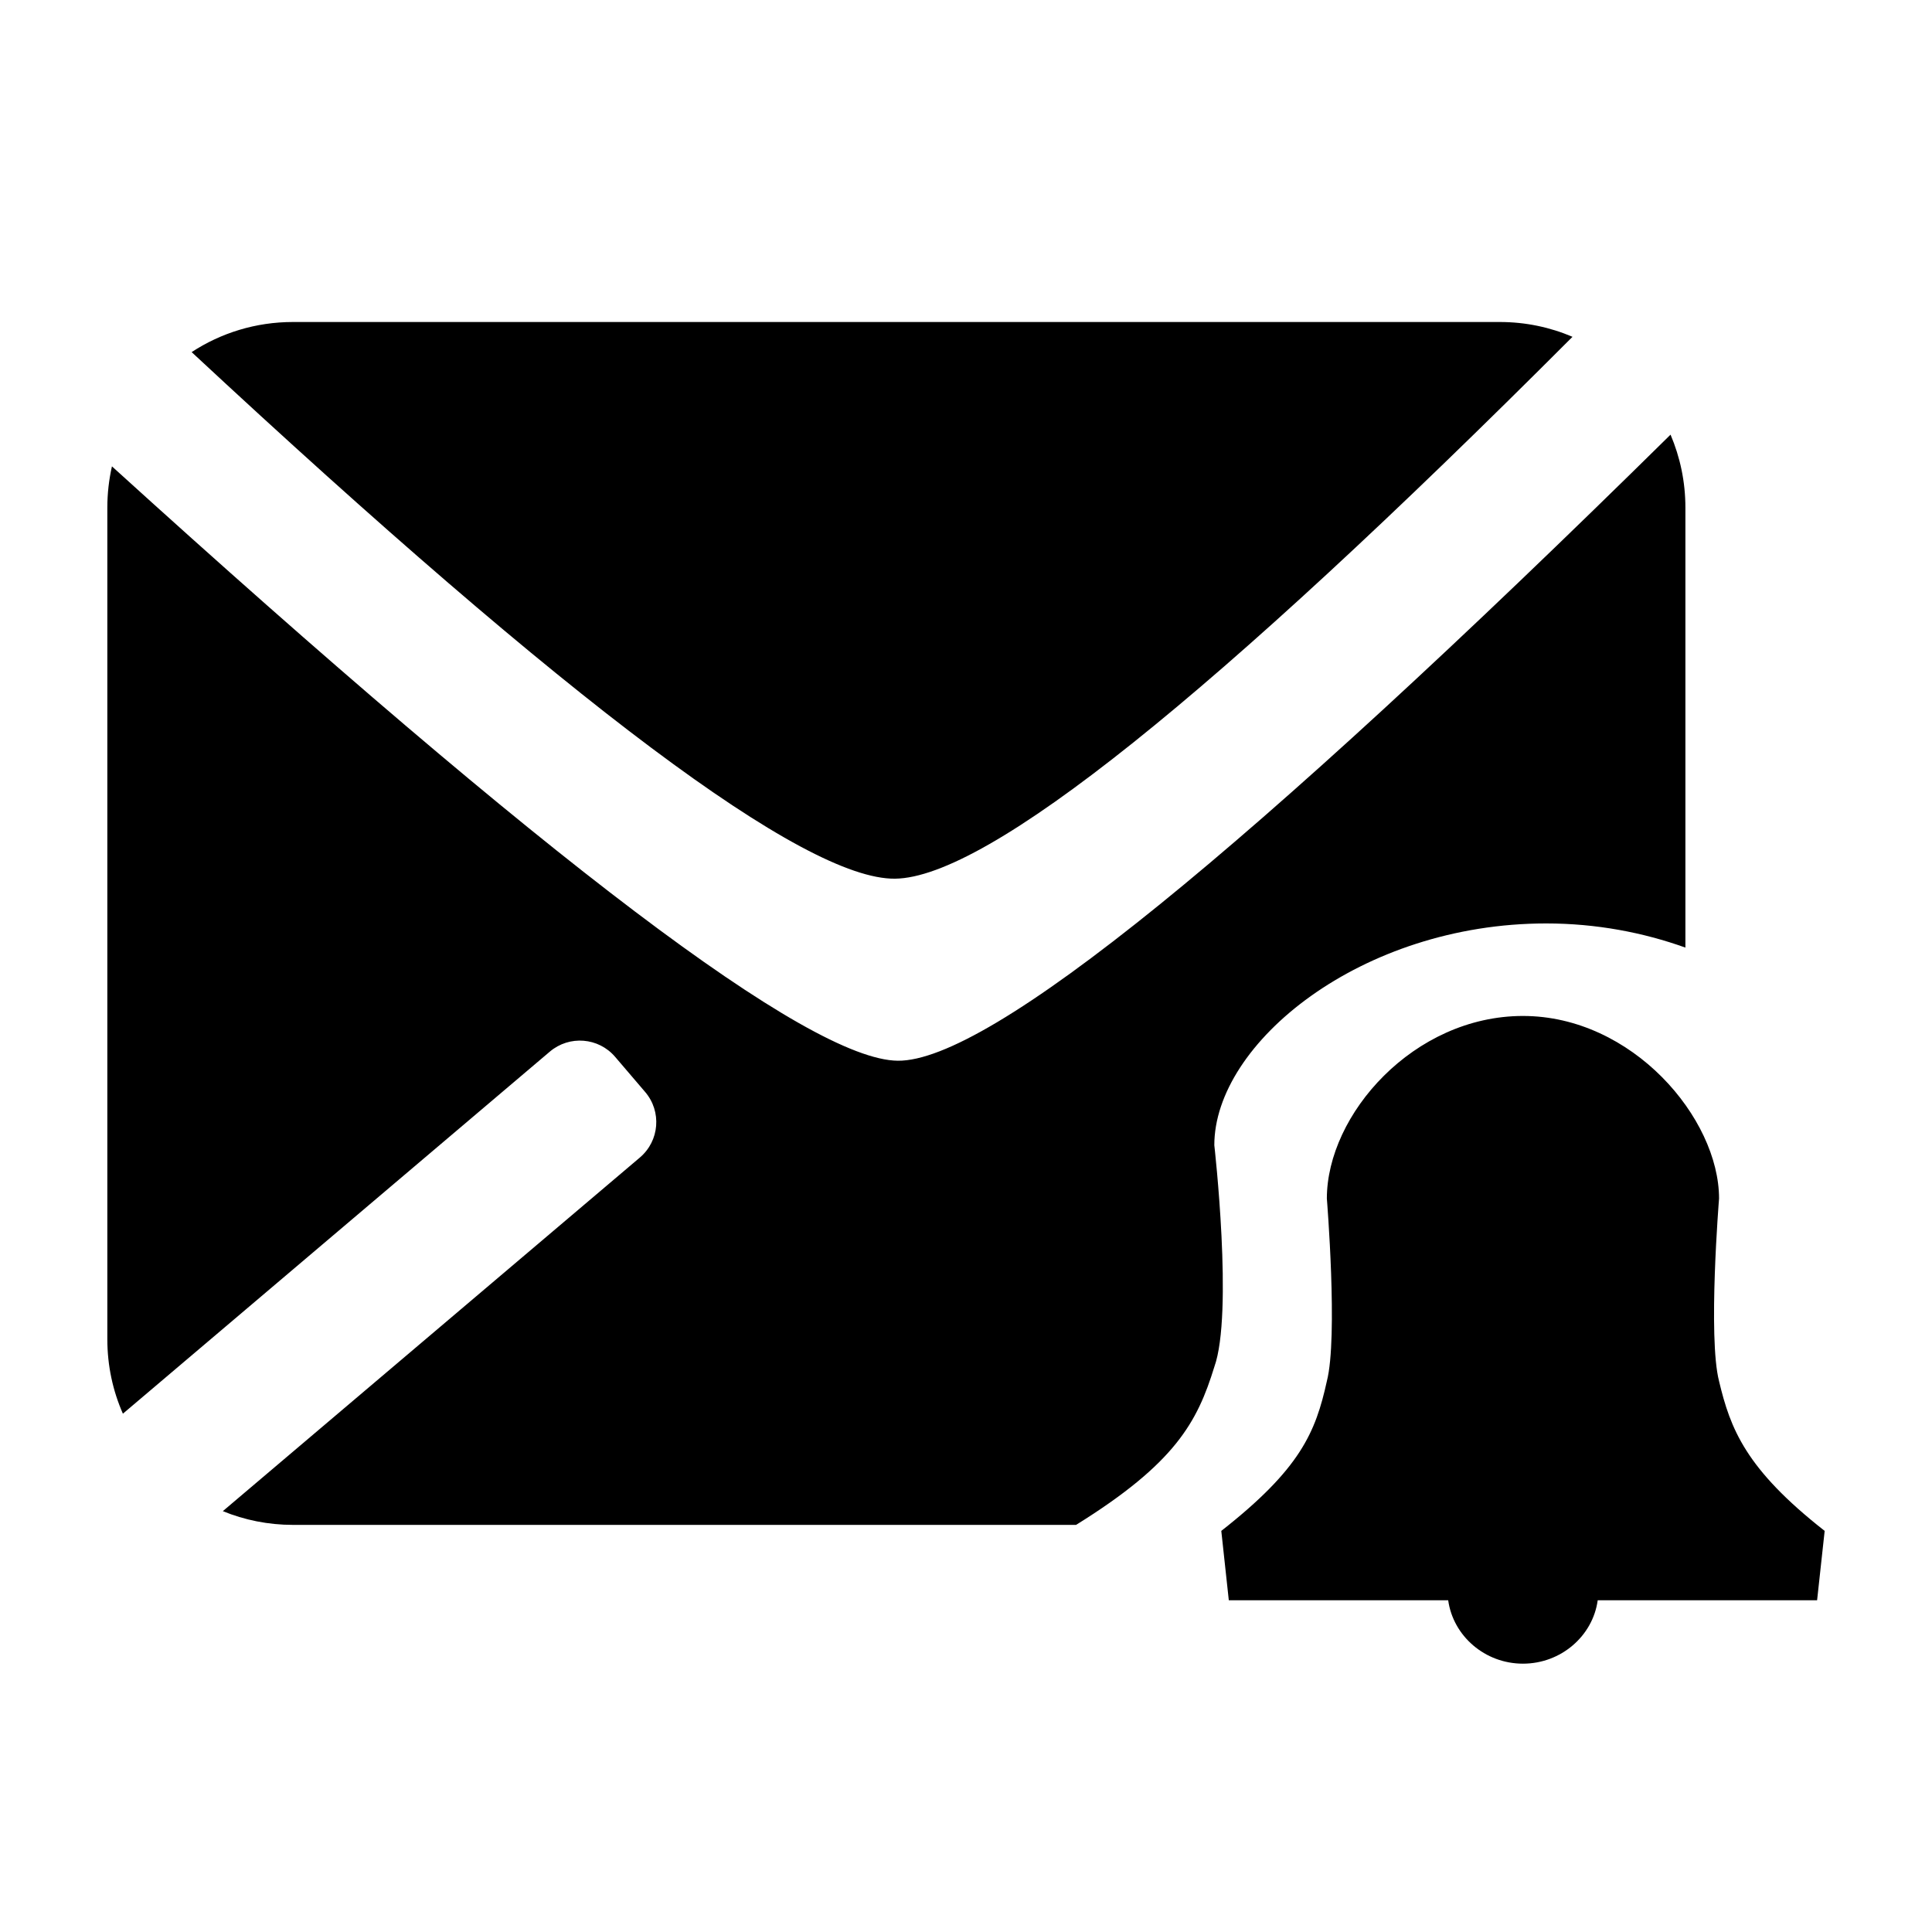
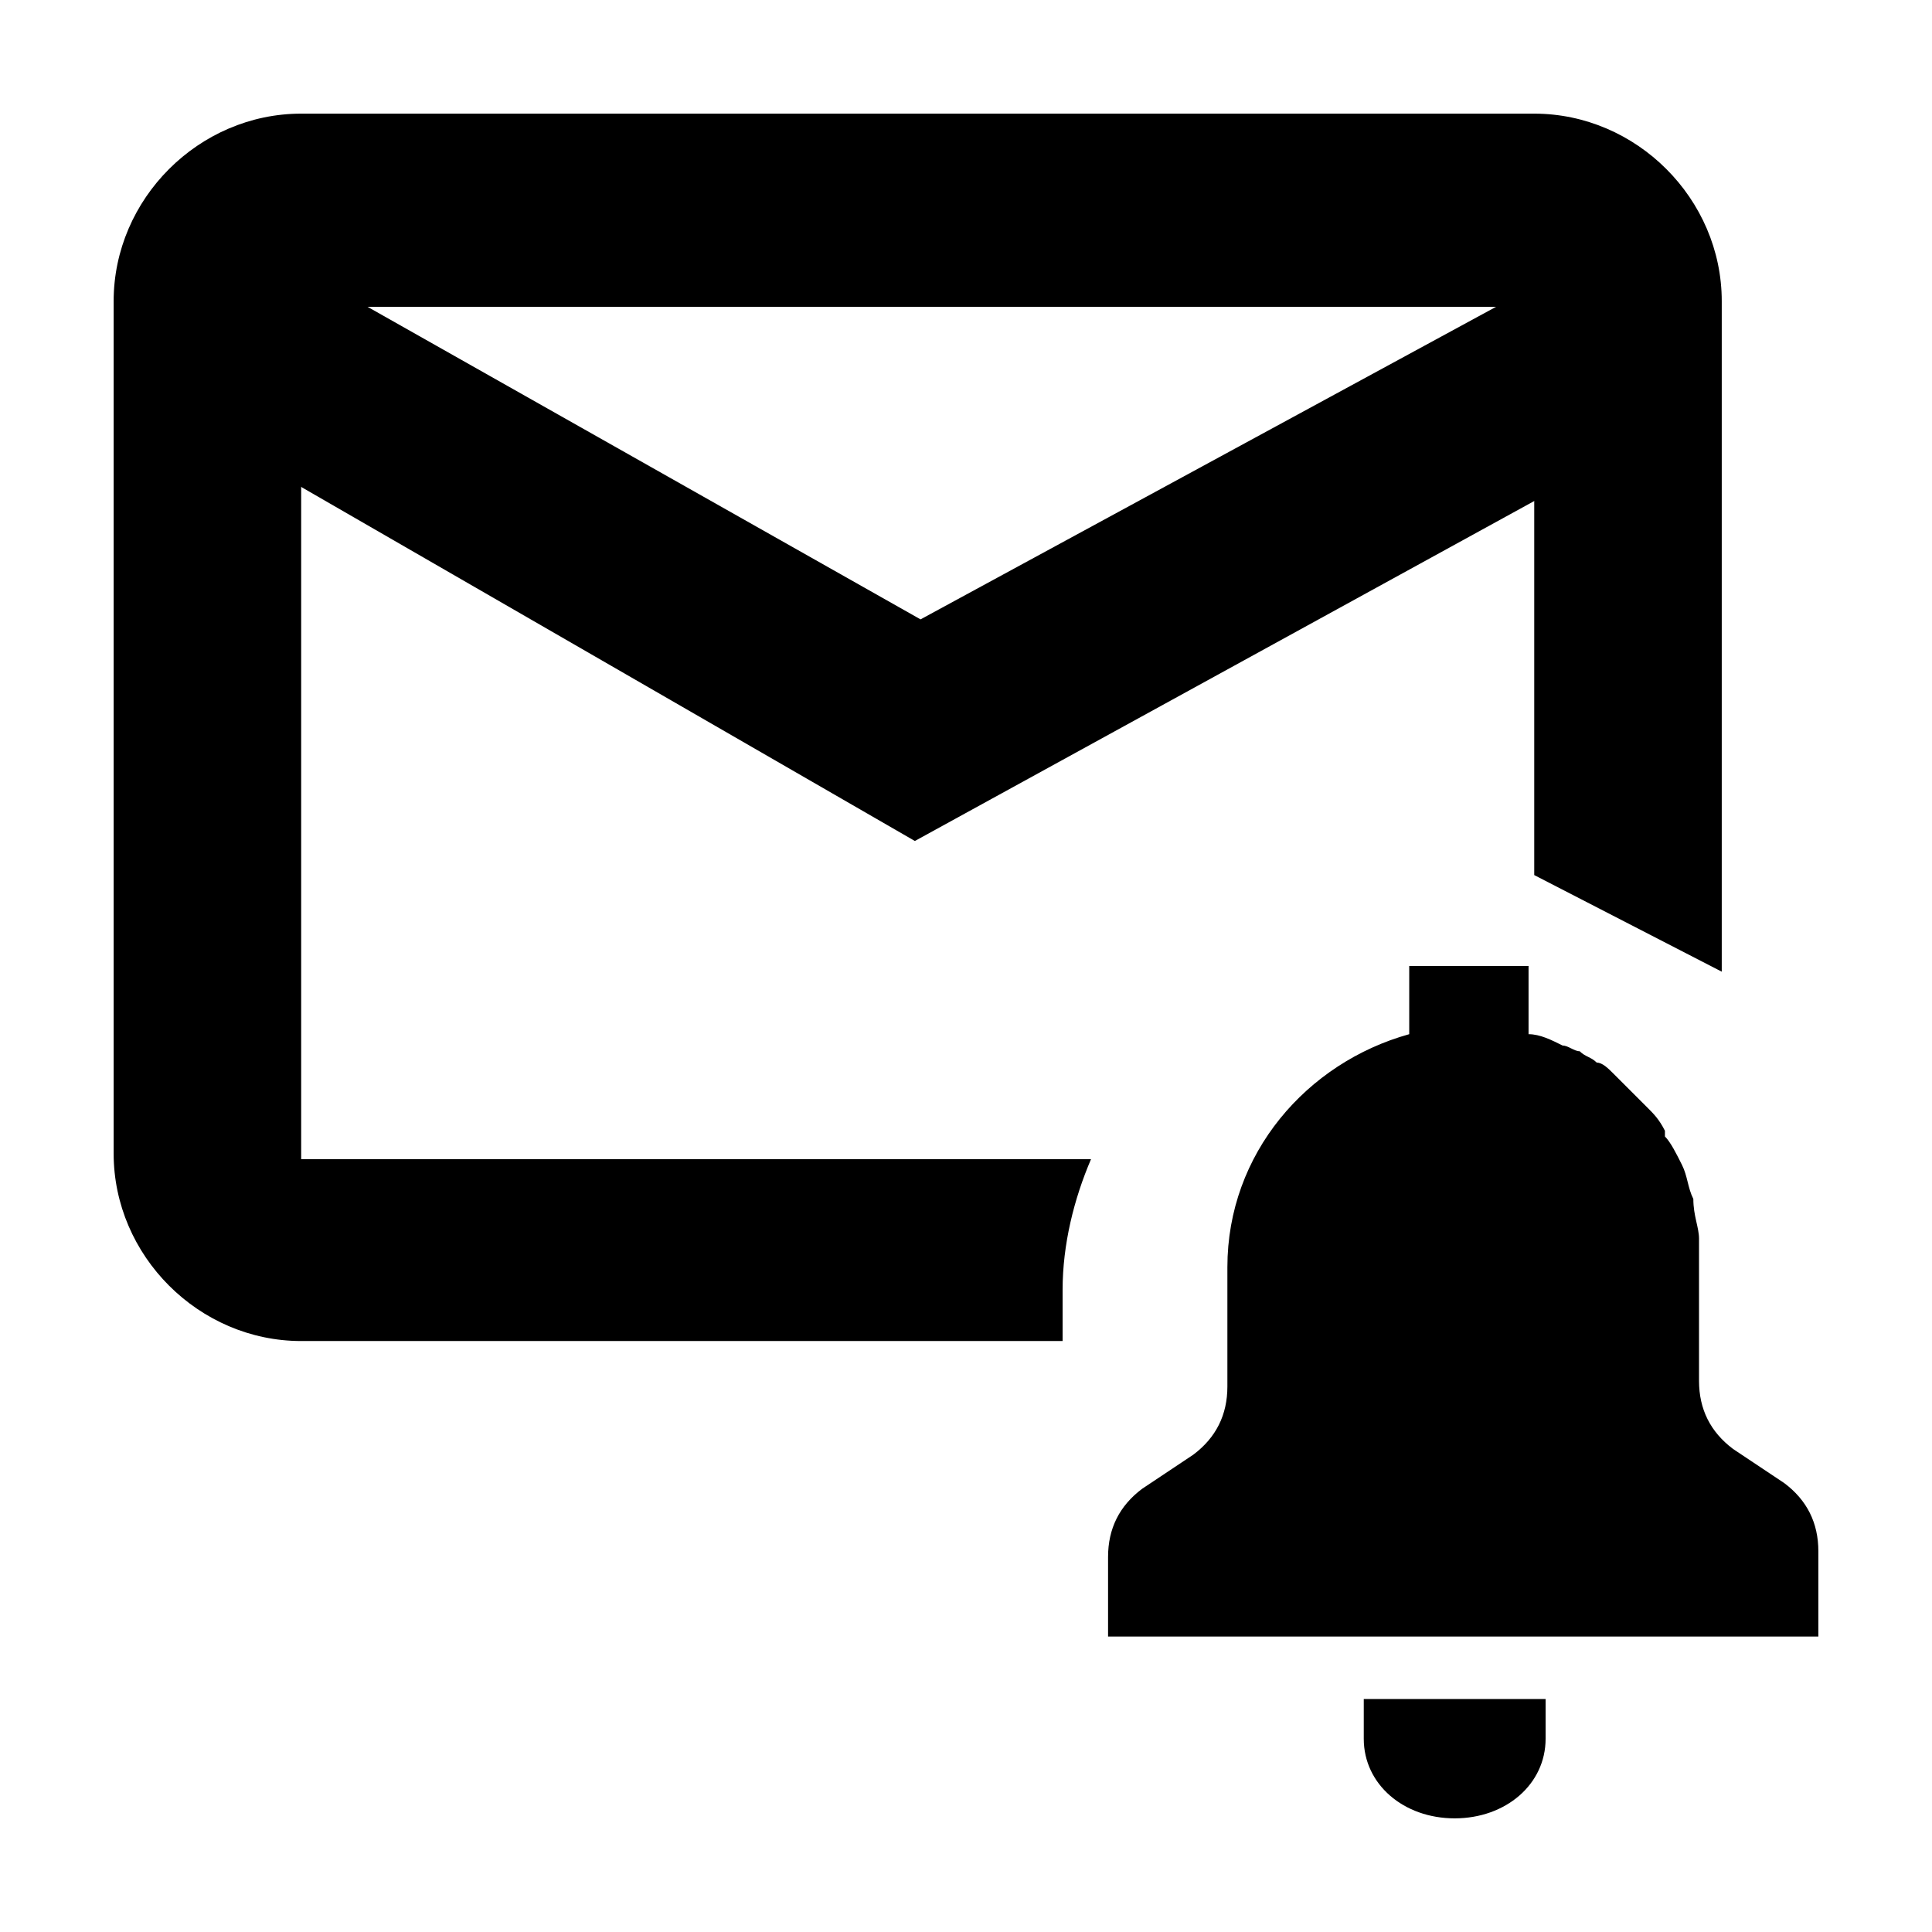
- <svg xmlns="http://www.w3.org/2000/svg" width="36" height="36" viewBox="0 0 36 36">
-   <path fill="#000000" fill-rule="evenodd" d="M4.152,28.158 L11.923,21.569 C11.924,21.568 11.925,21.568 11.925,21.567 C12.289,21.257 12.332,20.711 12.022,20.348 L11.463,19.694 C11.154,19.331 10.61,19.287 10.246,19.595 L2.29,26.342 C2.103,25.917 2,25.448 2,24.954 L2,9.459 C2,9.195 2.03,8.938 2.086,8.69 C10.196,16.055 15.076,19.747 16.728,19.765 C18.422,19.784 23.222,15.895 31.128,8.099 C31.306,8.517 31.405,8.976 31.405,9.459 L31.405,17.657 C30.619,17.375 29.741,17.207 28.811,17.207 C25.362,17.207 22.627,19.438 22.627,21.339 C22.627,21.339 22.984,24.479 22.627,25.47 C22.31,26.5 21.898,27.267 20.051,28.414 L5.459,28.414 C4.997,28.414 4.555,28.323 4.152,28.158 Z M3.571,6.561 C4.114,6.206 4.762,6 5.459,6 L27.946,6 C28.427,6 28.885,6.098 29.301,6.276 C22.599,12.989 18.391,16.355 16.677,16.373 C14.989,16.391 10.62,13.12 3.571,6.561 Z M29.771,29.819 C29.68,30.483 29.088,31 28.378,31 C27.668,31 27.077,30.483 26.985,29.819 L22.897,29.819 L22.757,28.526 C24.232,27.369 24.514,26.689 24.724,25.736 C24.935,24.919 24.724,22.334 24.724,22.334 C24.724,20.768 26.341,18.931 28.378,18.931 C30.416,18.931 32.032,20.836 32.032,22.334 C32.032,22.334 31.822,24.919 32.032,25.736 C32.243,26.621 32.524,27.369 34,28.526 L33.859,29.819 L29.771,29.819 Z" />
+ <svg xmlns="http://www.w3.org/2000/svg" version="1.1" id="Layer_1" x="0px" y="0px" width="34px" height="34px" viewBox="0 0 34 34" style="enable-background:new 0 0 34 34;" xml:space="preserve">
+   <g>
+     <polygon points="16.1,14.8 3.1,7.3 4.7,4.4 16.2,10.9 27.8,4.6 29.4,7.5  " />
+   </g>
+   <g>
+     <path d="M32,27.3c0-0.5-0.2-0.9-0.6-1.2l-0.9-0.6c-0.4-0.3-0.6-0.7-0.6-1.2v-2.1c0-0.1,0-0.3,0-0.4c0,0,0,0,0,0   c0-0.2-0.1-0.4-0.1-0.7c0,0,0,0,0,0c-0.1-0.2-0.1-0.4-0.2-0.6c0,0,0,0,0,0c-0.1-0.2-0.2-0.4-0.3-0.5c0,0,0,0,0-0.1   c-0.1-0.2-0.2-0.3-0.3-0.4c0,0-0.1-0.1-0.1-0.1c-0.1-0.1-0.2-0.2-0.3-0.3c-0.1-0.1-0.1-0.1-0.2-0.2c-0.1-0.1-0.2-0.2-0.3-0.2   c-0.1-0.1-0.2-0.1-0.3-0.2c-0.1,0-0.2-0.1-0.3-0.1c-0.2-0.1-0.4-0.2-0.6-0.2V17h-2.1v1.2c-1.8,0.5-3.2,2.1-3.2,4.1v2.1   c0,0.5-0.2,0.9-0.6,1.2l-0.9,0.6c-0.4,0.3-0.6,0.7-0.6,1.2c0,0.8,0,1.4,0,1.4H32C32,28.7,32,28.1,32,27.3z" />
+   </g>
+   <g>
+     <g>
+       <path d="M24,30.6c0,0.8,0.7,1.4,1.6,1.4c0.9,0,1.6-0.6,1.6-1.4v-0.7H24V30.6z" />
+     </g>
+   </g>
+   <g>
+     <g>
+       <path d="M18.7,22.7c0-0.8,0.2-1.6,0.5-2.3H5.3v-15H27v10l3.3,1.7V5.3C30.3,3.5,28.8,2,27,2H5.3C3.5,2,2,3.5,2,5.3v15    c0,1.8,1.5,3.3,3.3,3.3h13.4V22.7z" />
+     </g>
+   </g>
</svg>
